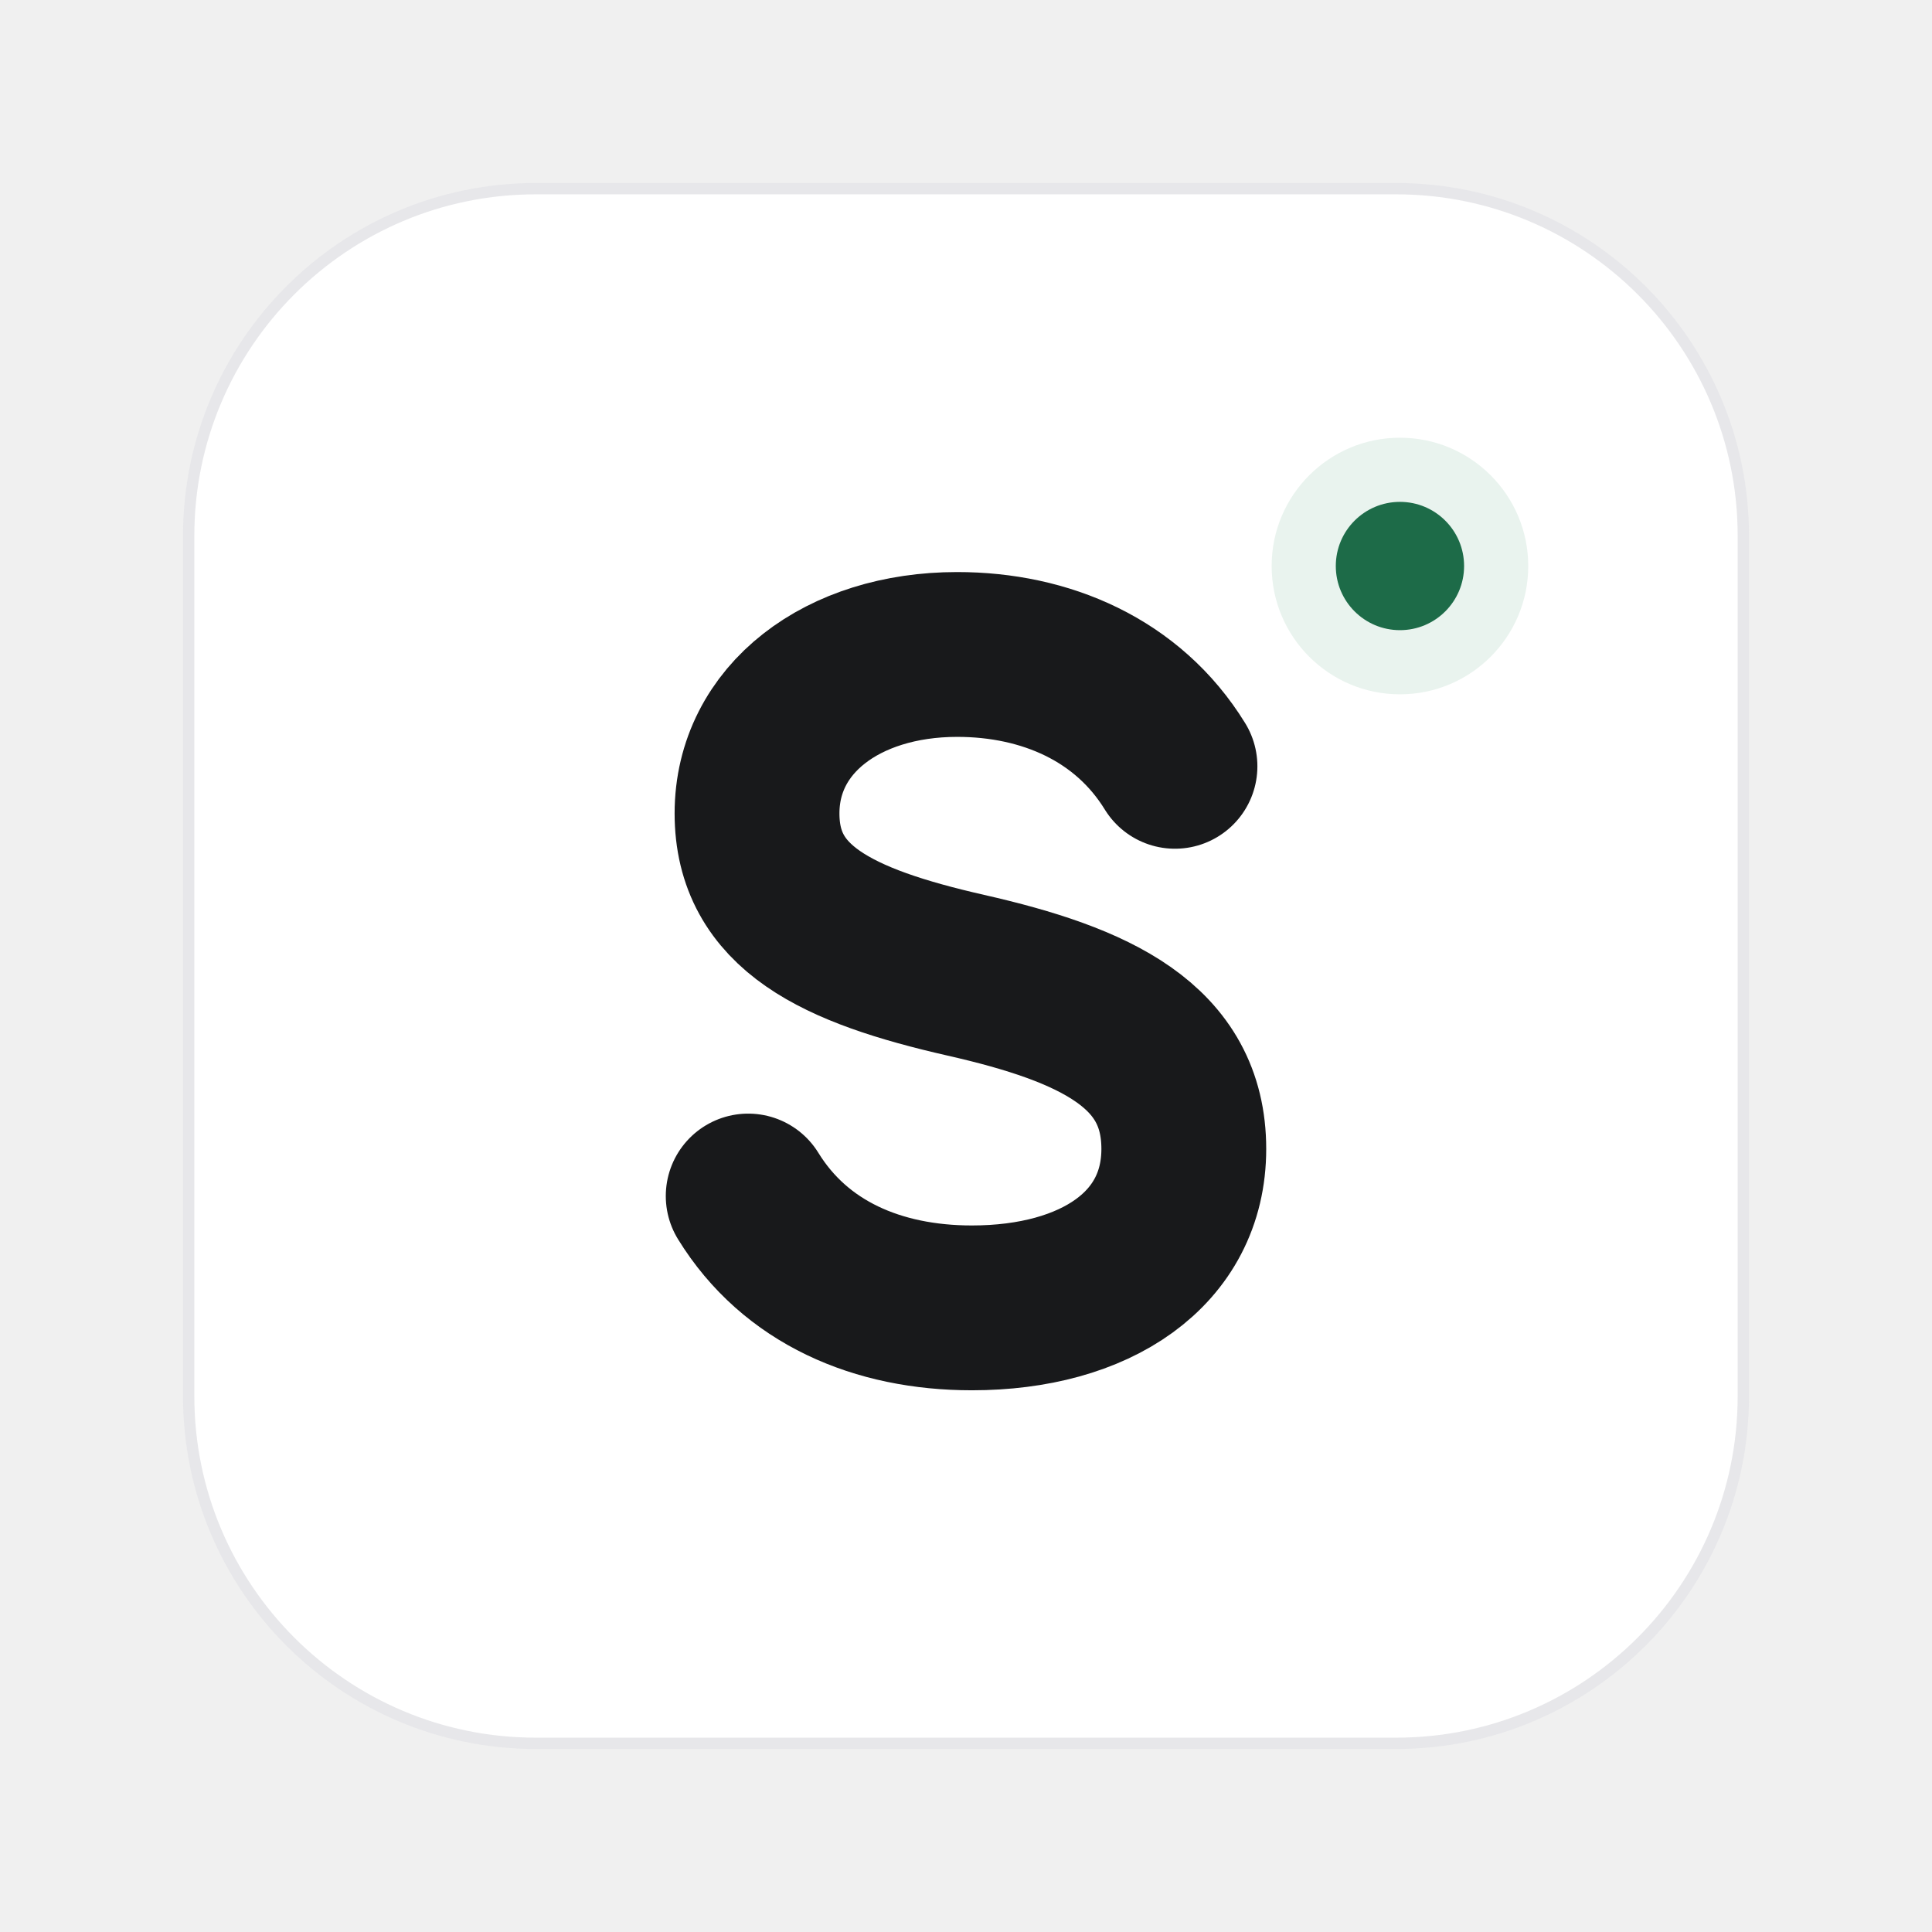
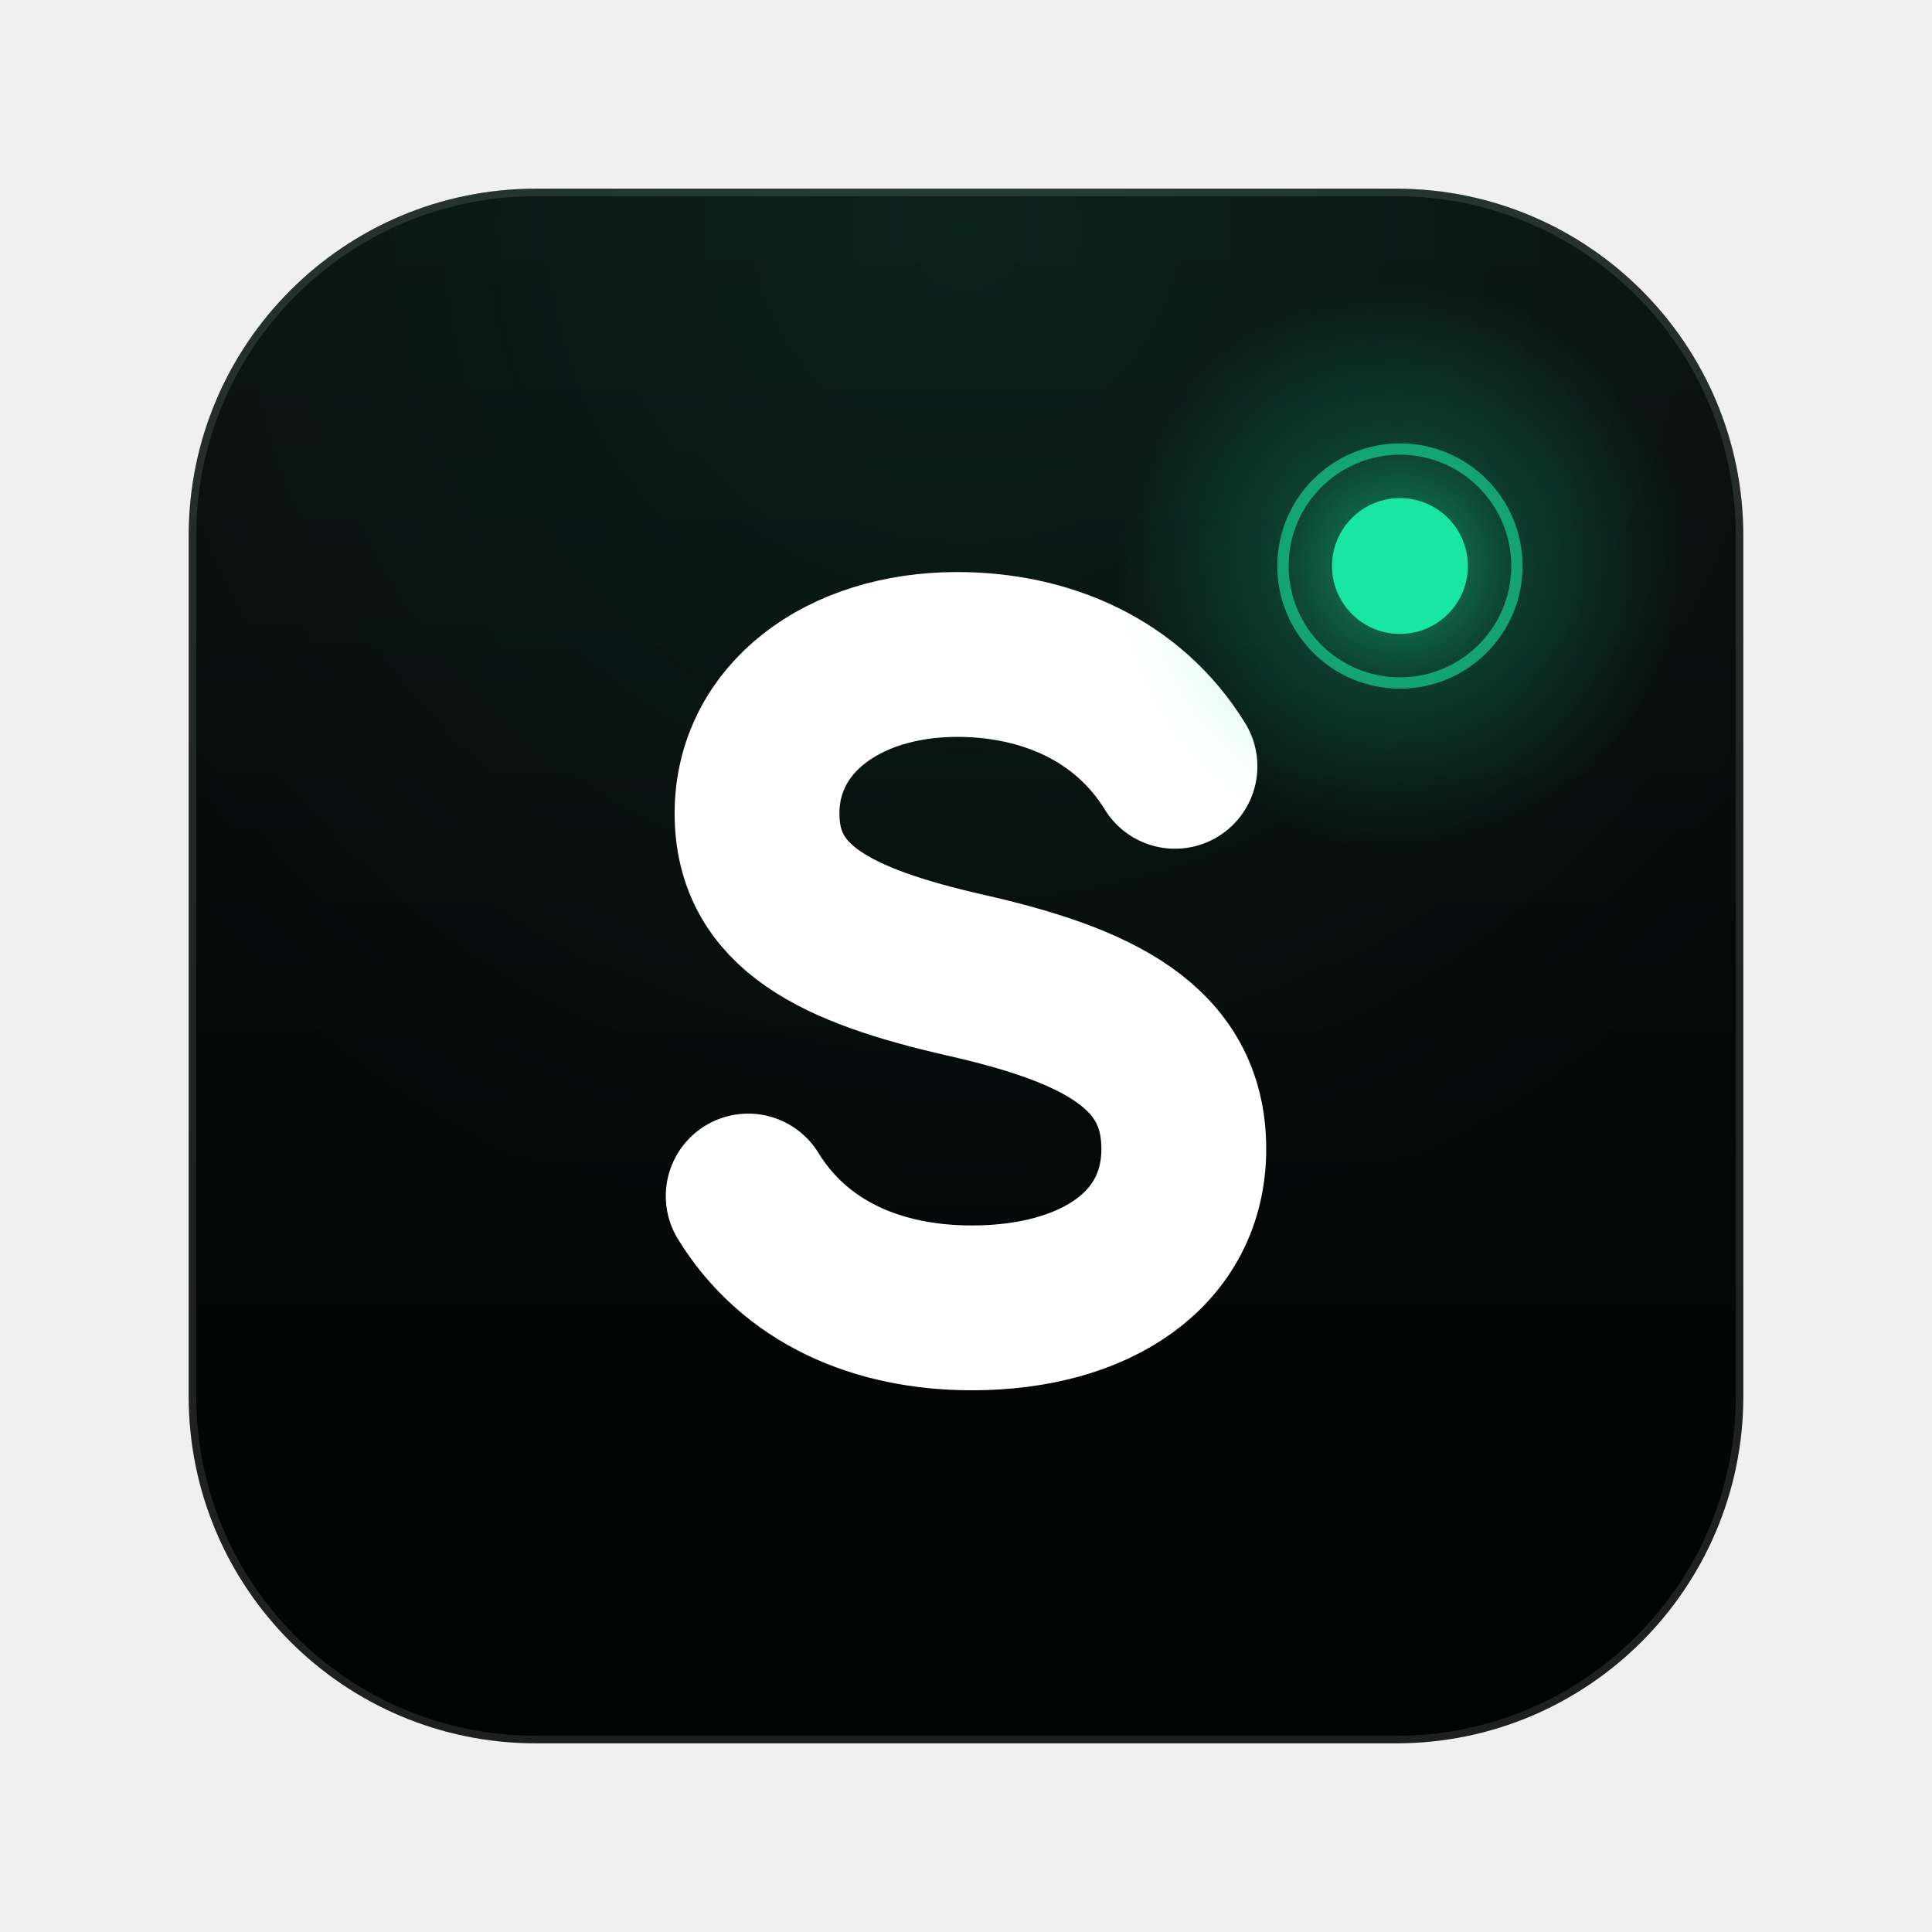
<svg xmlns="http://www.w3.org/2000/svg" width="1024" height="1024" viewBox="0 0 1024 1024" fill="none">
  <defs>
    <linearGradient id="bg" x1="0" y1="0" x2="0" y2="1">
-       <stop offset="0" stop-color="#1B2130" />
-       <stop offset="1" stop-color="#2A3346" />
+       <stop offset="0" stop-color="#0B0F0E" />
+       <stop offset="1" stop-color="#020303" />
    </linearGradient>
+     <radialGradient id="top" cx="512" cy="120" r="560" gradientUnits="userSpaceOnUse">
+       <stop offset="0" stop-color="#19E6A2" stop-opacity="0.09" />
+       <stop offset="1" stop-color="#19E6A2" stop-opacity="0" />
+     </radialGradient>
+     <radialGradient id="halo" cx="742" cy="300" r="150" gradientUnits="userSpaceOnUse">
+       <stop offset="0" stop-color="#19E6A2" stop-opacity="0.55" />
+       <stop offset="0.45" stop-color="#19E6A2" stop-opacity="0.18" />
+       <stop offset="1" stop-color="#19E6A2" stop-opacity="0" />
+     </radialGradient>
  </defs>
-   <rect x="100" y="100" width="824" height="824" rx="184" fill="#FFFFFF" stroke="#E7E7EA" stroke-width="6" />
-   <path transform="translate(44.0 53.6) scale(0.78)" d="M742 452C710 400 654 376 594 376C516 376 458 420 458 484C458 548 512 574 600 594C688 614 748 642 748 712C748 780 688 820 604 820C540 820 484 796 452 744" stroke="#18191B" stroke-width="112" stroke-linecap="round" />
-   <circle cx="742" cy="300" r="68" fill="#E9F3EE" />
-   <circle cx="742" cy="300" r="34" fill="#1D6B48" />
+   <rect x="100" y="100" width="824" height="824" rx="184" fill="url(#bg)" />
+   <rect x="100" y="100" width="824" height="824" rx="184" fill="url(#top)" />
+   <rect x="102" y="102" width="820" height="820" rx="182" stroke="#E8F5EF" stroke-opacity="0.12" stroke-width="4" />
+   <path transform="translate(44.0 53.6) scale(0.78)" d="M742 452C710 400 654 376 594 376C516 376 458 420 458 484C458 548 512 574 600 594C688 614 748 642 748 712C748 780 688 820 604 820C540 820 484 796 452 744" stroke="#FFFFFF" stroke-width="112" stroke-linecap="round" />
+   <circle cx="742" cy="300" r="150" fill="url(#halo)" />
+   <circle cx="742" cy="300" r="62" stroke="#19E6A2" stroke-opacity="0.6" stroke-width="6" />
+   <circle cx="742" cy="300" r="36" fill="#19E6A2" />
</svg>
